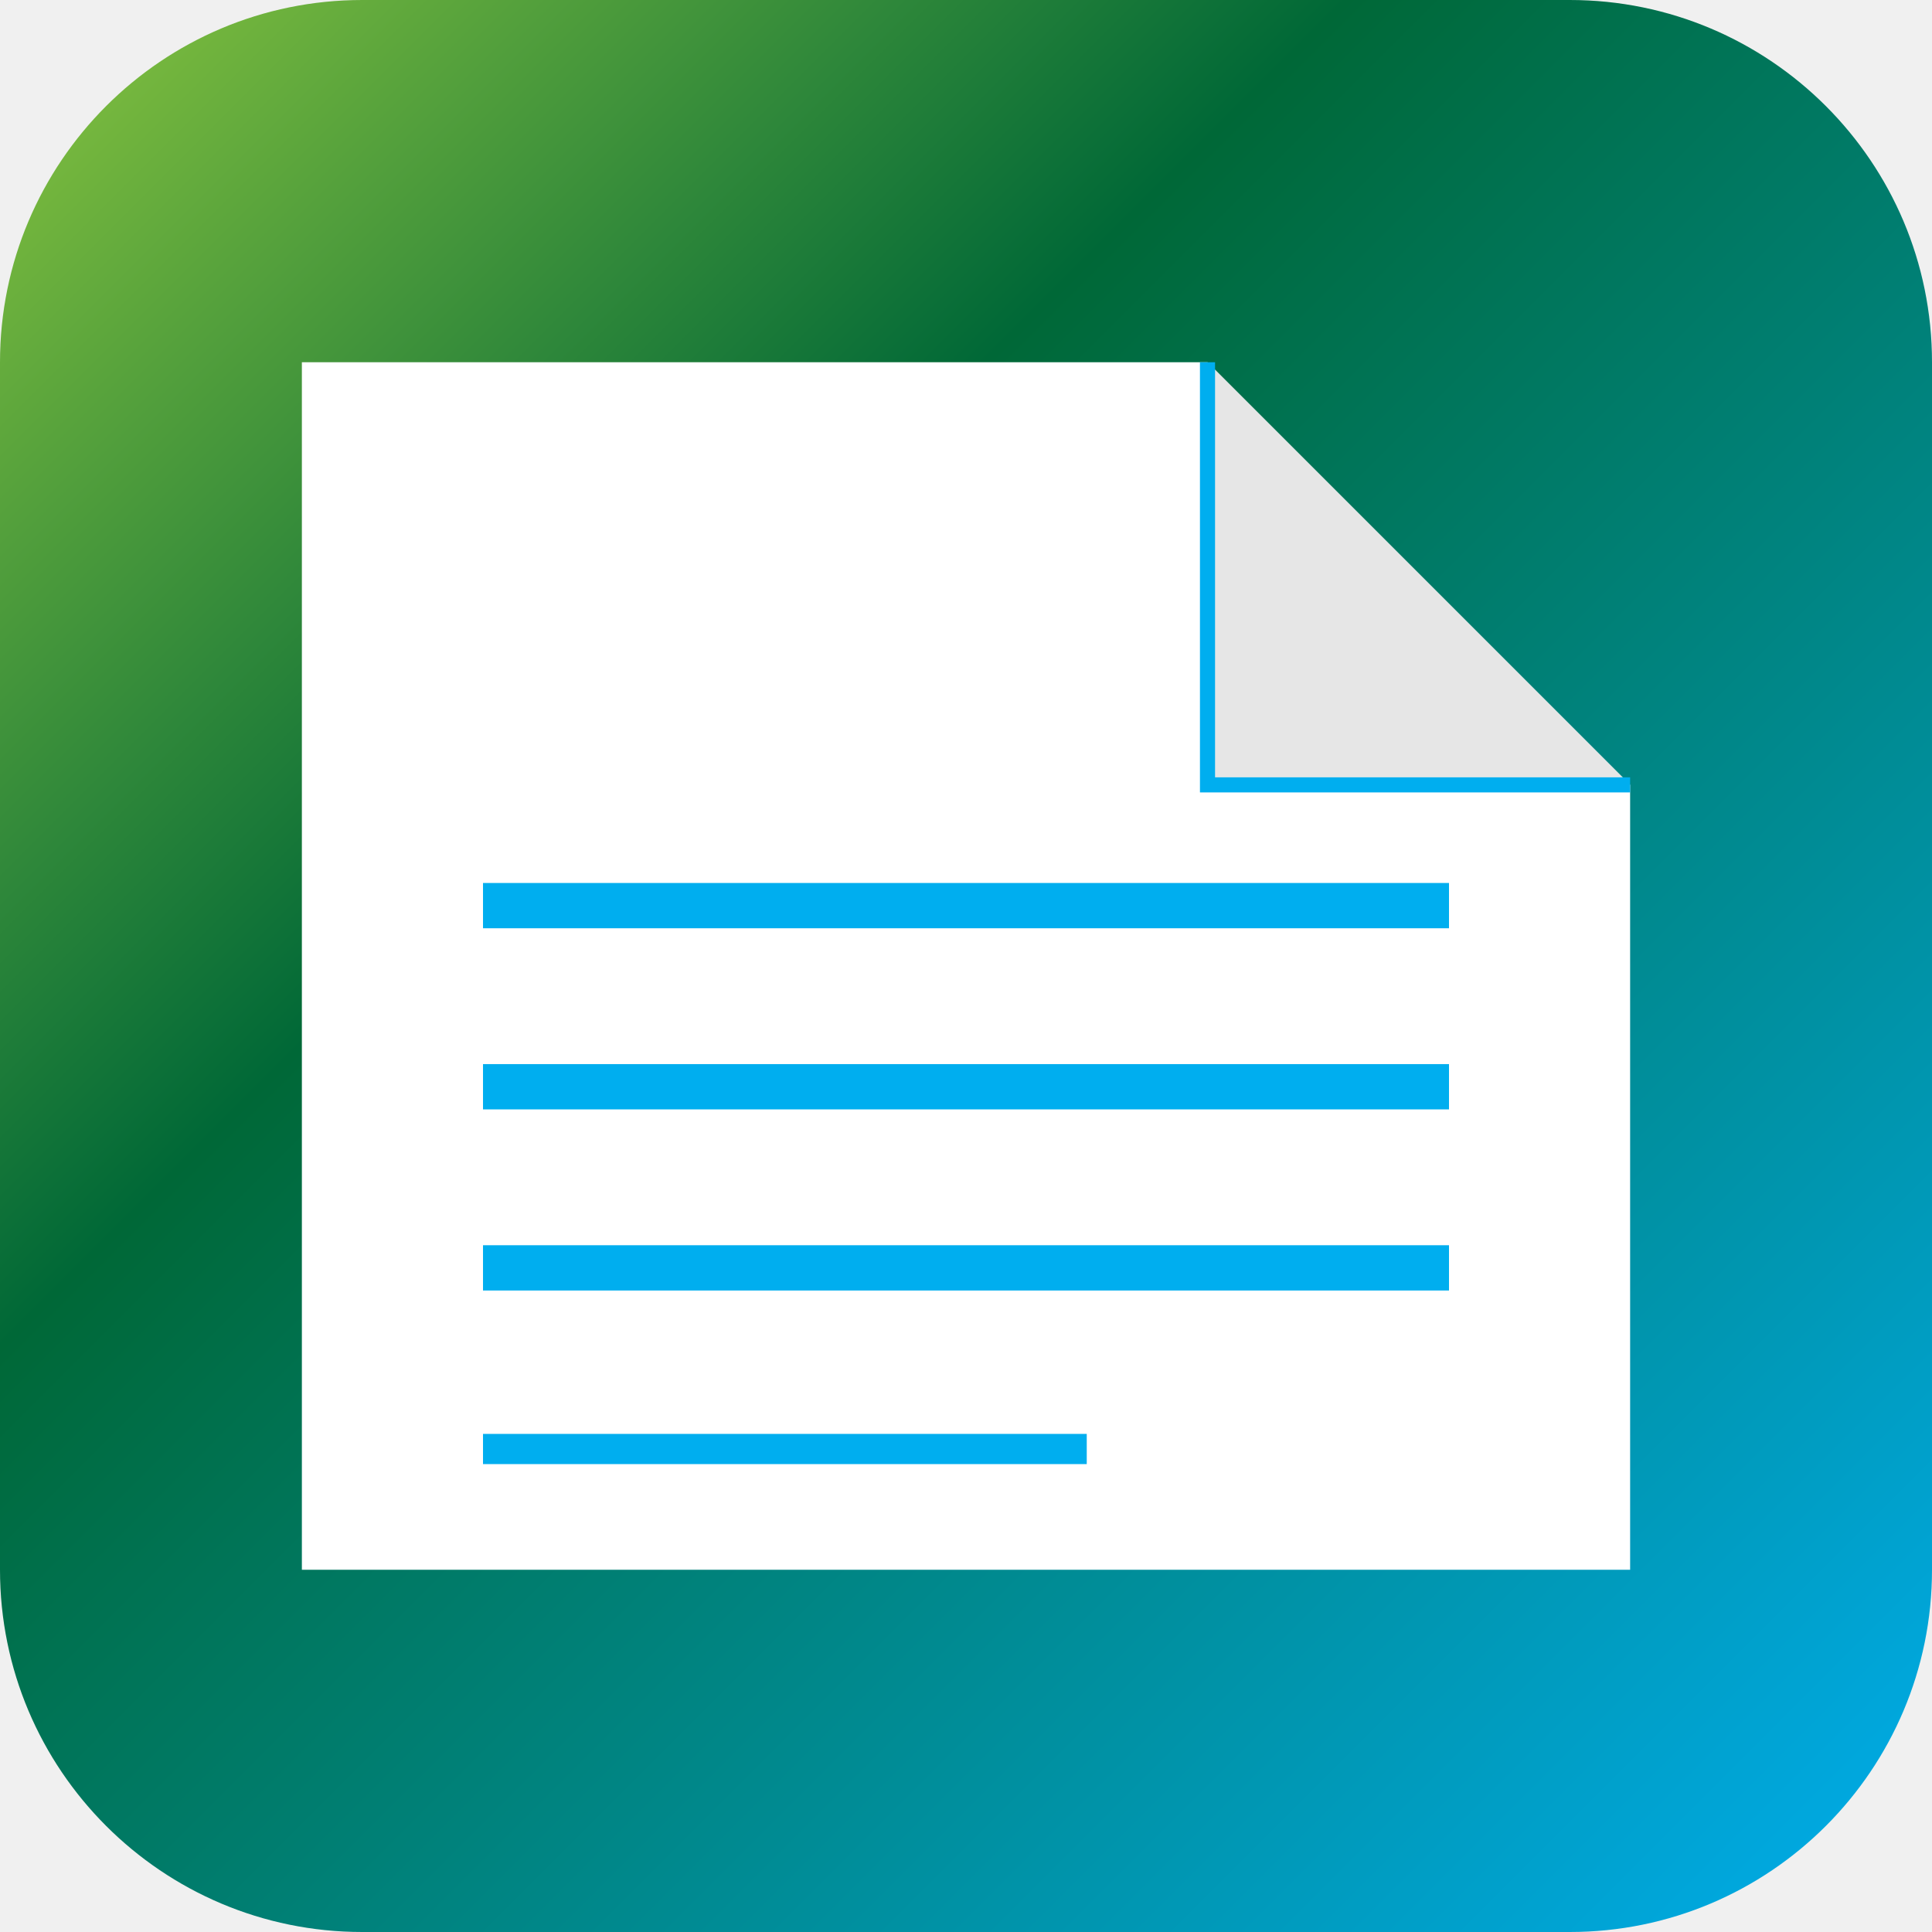
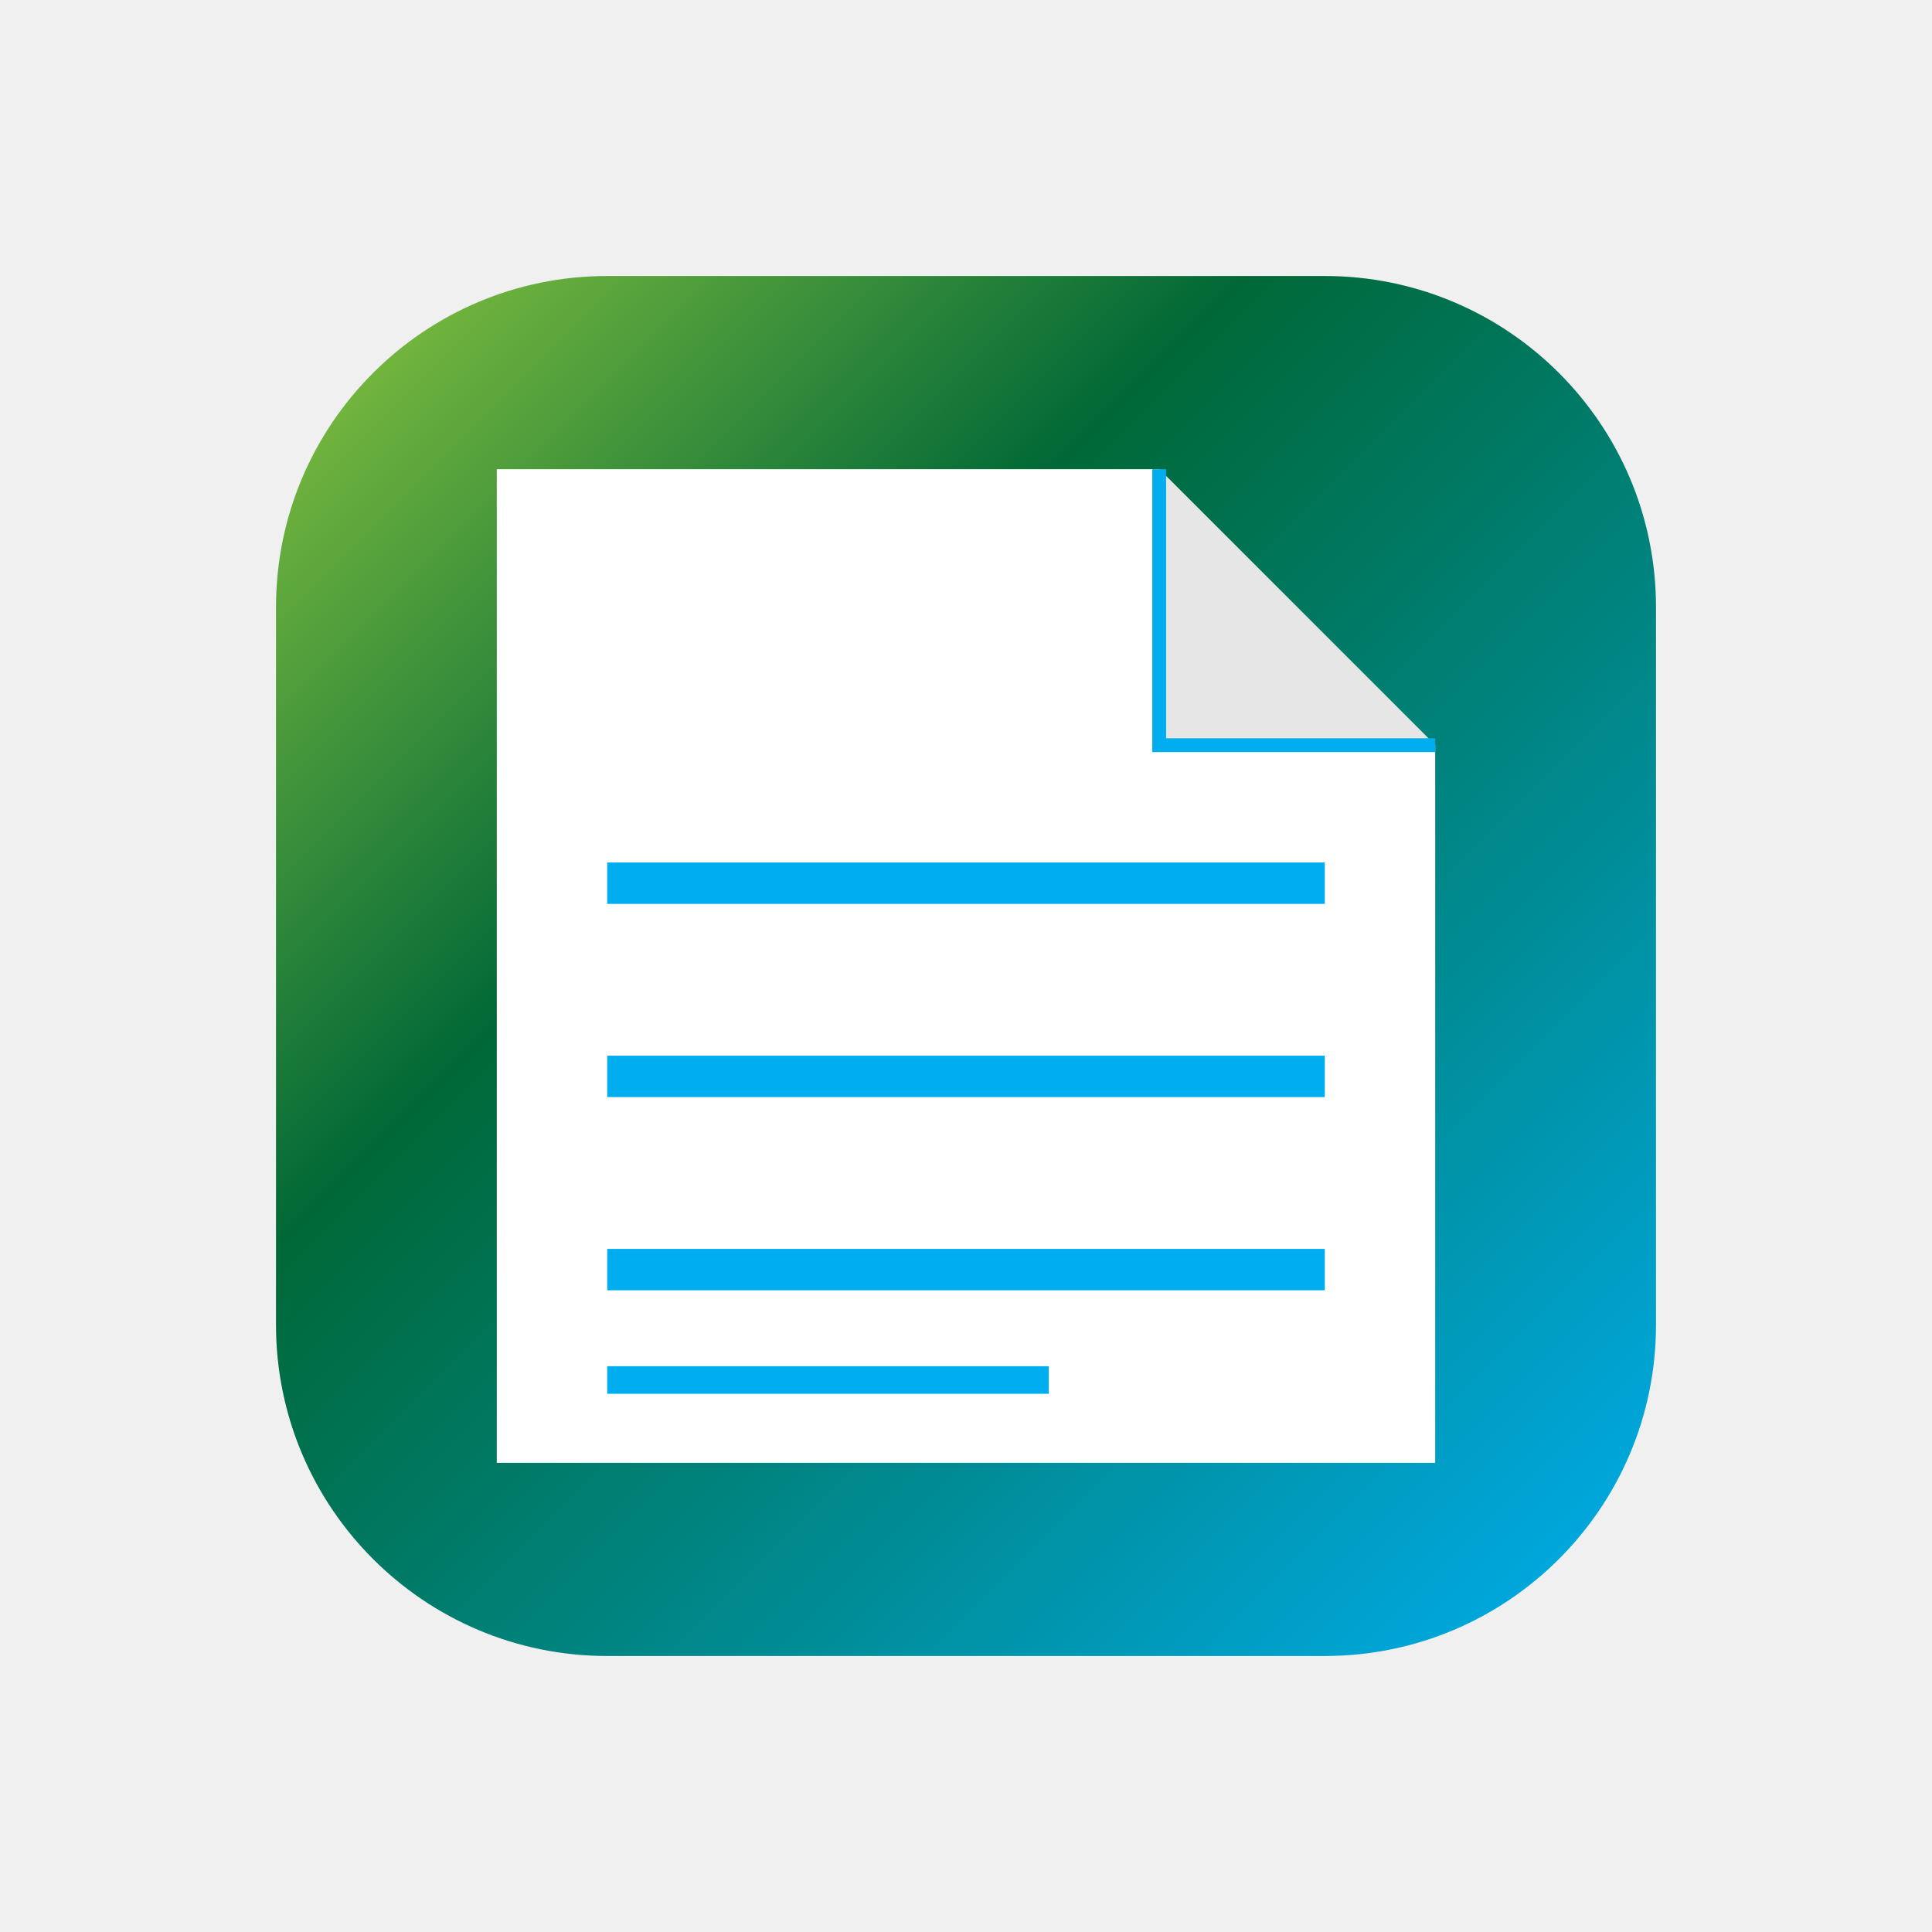
- <svg xmlns="http://www.w3.org/2000/svg" width="64" height="64" viewBox="0 0 64 64">
+ <svg xmlns="http://www.w3.org/2000/svg" width="70" height="70" viewBox="0 0 70 70" fill="none">
  <defs>
-     <linearGradient id="iconGradient" x1="0%" y1="0%" x2="100%" y2="100%">
+     <linearGradient id="logoIconGradient" x1="0%" y1="0%" x2="100%" y2="100%">
      <stop offset="0%" stop-color="#8cc63f" />
      <stop offset="35%" stop-color="#006837" />
      <stop offset="100%" stop-color="#00AEEF" />
    </linearGradient>
  </defs>
-   <rect width="64" height="64" rx="12" fill="url(#iconGradient)" />
-   <path d="M10 12 L40 12 L54 26 L54 52 L10 52 Z" fill="white" />
-   <path d="M40 12 L40 26 L54 26" fill="#e6e6e6" stroke="#00AEEF" stroke-width="0.5" />
-   <line x1="16" y1="30" x2="48" y2="30" stroke="#00AEEF" stroke-width="1.5" />
-   <line x1="16" y1="36" x2="48" y2="36" stroke="#00AEEF" stroke-width="1.5" />
-   <line x1="16" y1="42" x2="48" y2="42" stroke="#00AEEF" stroke-width="1.5" />
-   <line x1="16" y1="48" x2="36" y2="48" stroke="#00AEEF" stroke-width="1" />
+   <rect x="10" y="10" width="50" height="50" rx="12" fill="url(#logoIconGradient)" />
+   <path d="M18 17 L42 17 L52 27 L52 53 L18 53 Z" fill="white" />
+   <path d="M42 17 L42 27 L52 27" fill="#e6e6e6" stroke="#00AEEF" stroke-width="0.5" />
+   <line x1="22" y1="32" x2="48" y2="32" stroke="#00AEEF" stroke-width="1.5" />
+   <line x1="22" y1="39" x2="48" y2="39" stroke="#00AEEF" stroke-width="1.5" />
+   <line x1="22" y1="46" x2="48" y2="46" stroke="#00AEEF" stroke-width="1.5" />
+   <line x1="22" y1="50" x2="38" y2="50" stroke="#00AEEF" stroke-width="1" />
</svg>
